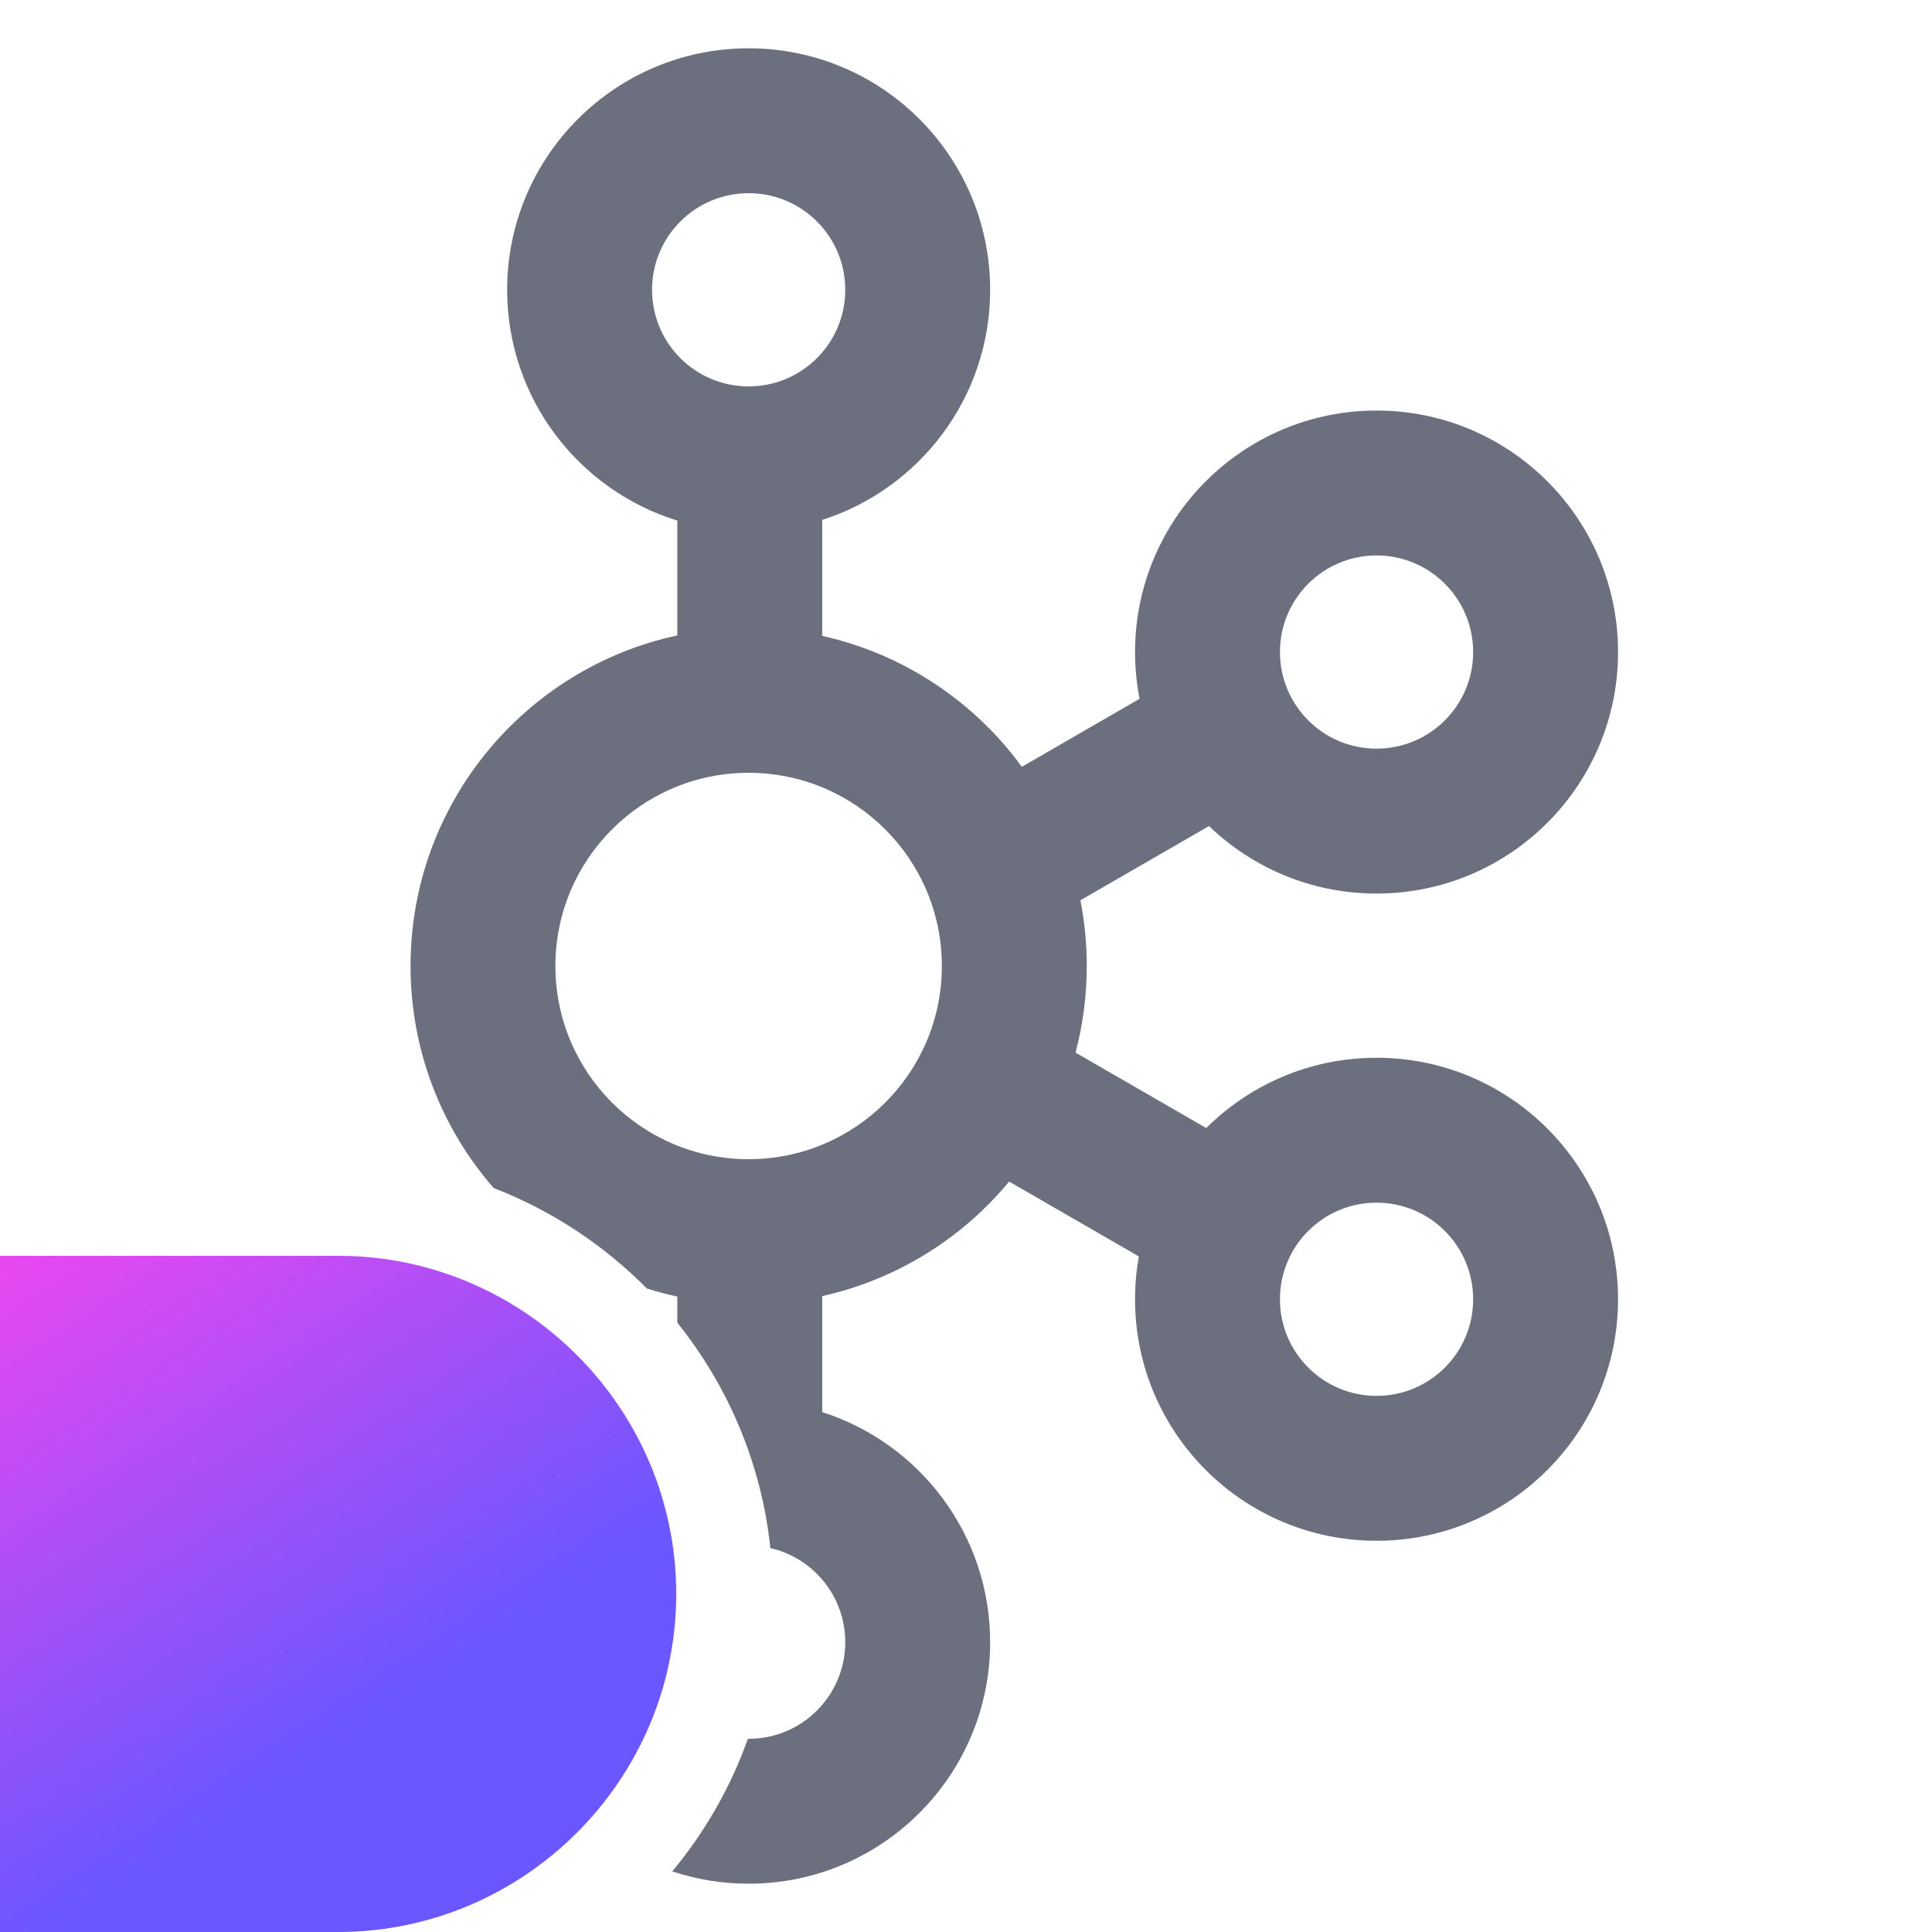
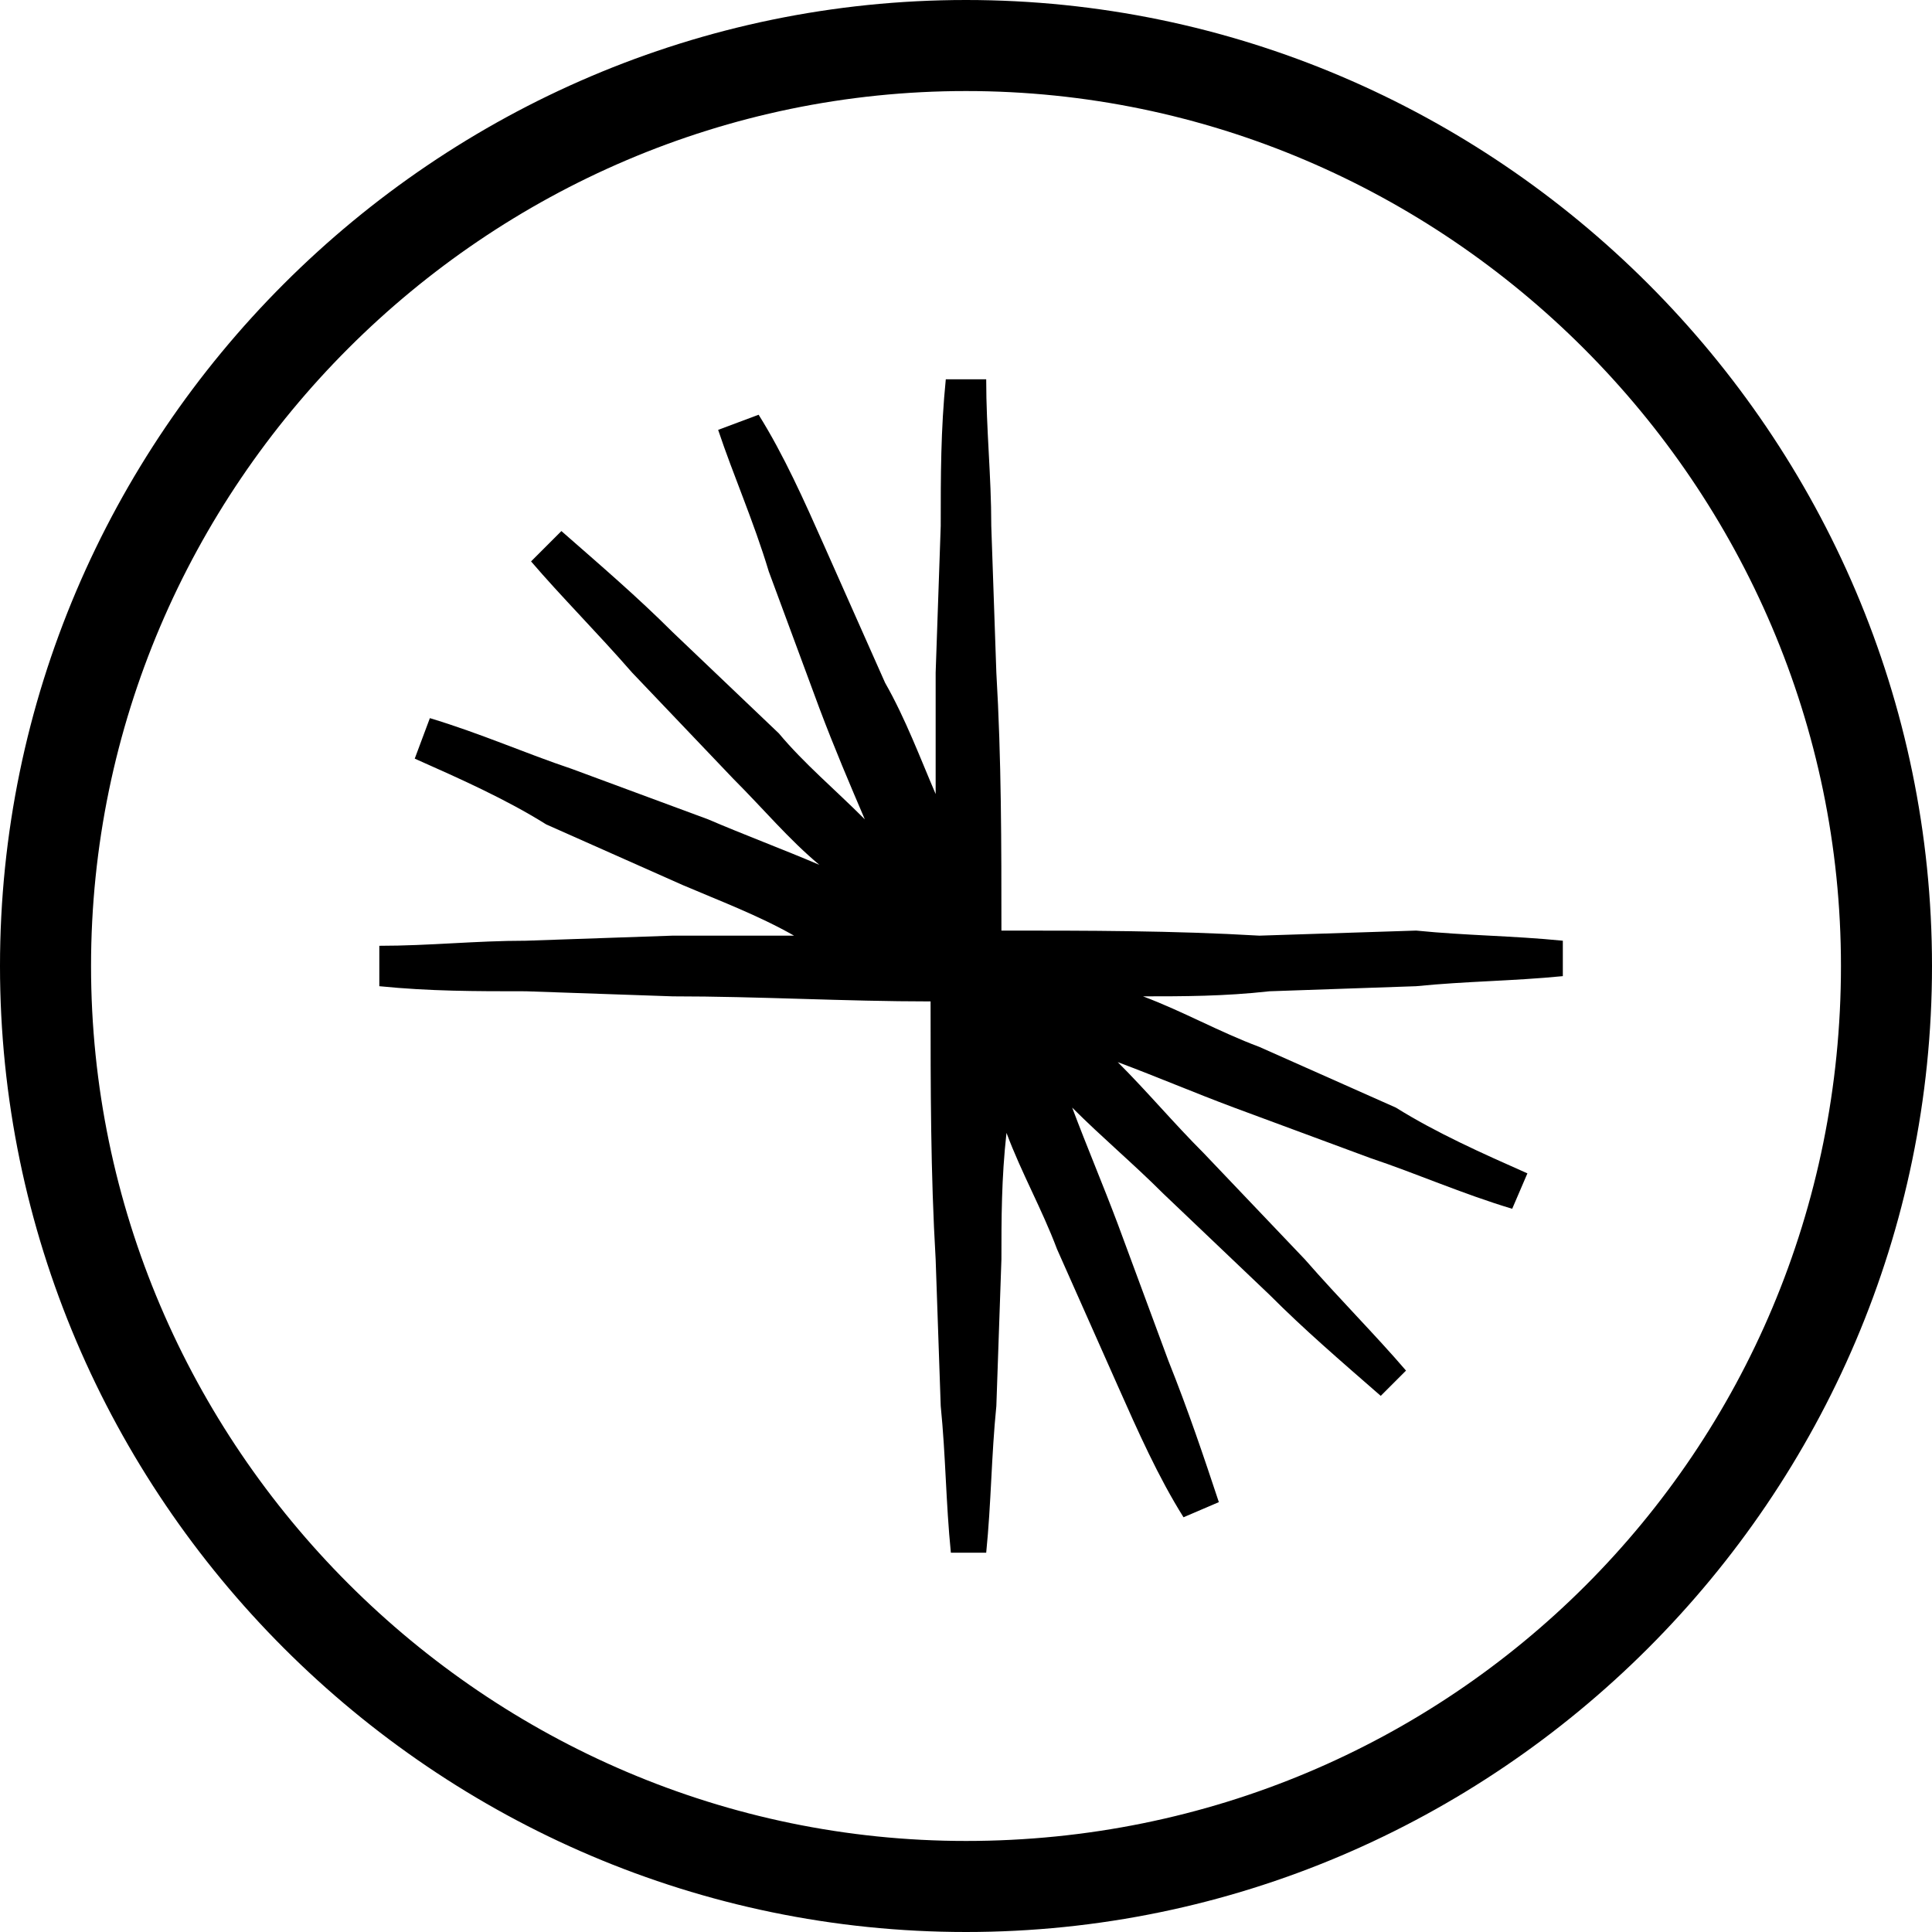
- <svg xmlns="http://www.w3.org/2000/svg" width="40" height="40" viewBox="0 0 40 40" fill="none">
-   <path fill-rule="evenodd" clip-rule="evenodd" d="M7 26H0V40H6.999H7C10.85 40 14 36.85 14 33C14 29.15 10.85 26 7 26" fill="url(#paint0_linear_3419_102)" />
-   <path fill-rule="evenodd" clip-rule="evenodd" d="M17.023 10.764C19.04 10.119 20.5 8.23 20.5 6C20.5 3.239 18.261 1 15.5 1C12.739 1 10.5 3.239 10.5 6C10.5 8.247 11.983 10.149 14.023 10.778V13.156C10.867 13.834 8.5 16.641 8.5 20C8.5 21.76 9.15 23.368 10.222 24.598C11.424 25.062 12.502 25.777 13.393 26.677C13.599 26.742 13.81 26.798 14.023 26.844V27.385C15.072 28.693 15.765 30.299 15.95 32.051C16.838 32.255 17.5 33.05 17.5 34C17.5 35.105 16.605 36 15.5 36C15.495 36 15.489 36 15.484 36C15.125 37.009 14.591 37.936 13.918 38.745C14.415 38.91 14.947 39 15.5 39C18.261 39 20.5 36.761 20.5 34C20.5 31.77 19.04 29.881 17.023 29.236V26.834C18.567 26.491 19.919 25.639 20.893 24.463L23.578 26.013C23.527 26.301 23.5 26.597 23.5 26.9C23.5 29.661 25.739 31.9 28.5 31.9C31.261 31.9 33.5 29.661 33.5 26.9C33.5 24.139 31.261 21.9 28.5 21.9C27.124 21.9 25.878 22.456 24.974 23.355L22.268 21.793C22.419 21.221 22.5 20.62 22.5 20C22.5 19.535 22.455 19.08 22.368 18.64L25.032 17.102C25.931 17.968 27.153 18.5 28.5 18.5C31.261 18.5 33.5 16.262 33.5 13.5C33.5 10.739 31.261 8.5 28.5 8.5C25.739 8.5 23.5 10.739 23.5 13.5C23.5 13.831 23.532 14.155 23.594 14.468L21.156 15.876C20.17 14.525 18.711 13.541 17.023 13.166V10.764ZM17.5 6C17.5 7.105 16.605 8 15.5 8C14.395 8 13.5 7.105 13.5 6C13.5 4.895 14.395 4 15.5 4C16.605 4 17.5 4.895 17.5 6ZM15.499 24C17.709 24 19.5 22.209 19.5 20C19.5 17.791 17.709 16 15.499 16C13.29 16 11.499 17.791 11.499 20C11.499 22.209 13.29 24 15.499 24ZM30.5 26.9C30.5 28.005 29.605 28.9 28.5 28.9C27.395 28.9 26.5 28.005 26.5 26.9C26.5 25.795 27.395 24.9 28.5 24.9C29.605 24.9 30.5 25.795 30.5 26.9ZM28.5 15.5C29.605 15.5 30.5 14.605 30.5 13.5C30.5 12.395 29.605 11.5 28.5 11.5C27.395 11.5 26.5 12.395 26.5 13.5C26.5 14.605 27.395 15.5 28.5 15.5Z" fill="#6C707E" />
-   <defs>
-     <linearGradient id="paint0_linear_3419_102" x1="-6.799" y1="27.963" x2="1.052" y2="39.86" gradientUnits="userSpaceOnUse">
-       <stop stop-color="#FF45ED" />
-       <stop offset="1" stop-color="#6B57FF" />
-     </linearGradient>
-   </defs>
+ <svg xmlns="http://www.w3.org/2000/svg" width="40" height="40" viewBox="0 0 24 24" fill="none">
+   <path d="M15.644 11.623C14.576 11.56 13.508 11.56 12.44 11.56C12.44 10.492 12.44 9.424 12.377 8.356L12.314 6.534C12.314 5.906 12.251 5.34 12.251 4.712H11.749C11.686 5.34 11.686 5.906 11.686 6.534L11.623 8.356C11.623 8.859 11.623 9.361 11.623 9.864C11.434 9.424 11.246 8.921 10.995 8.482L10.241 6.785C9.99 6.22 9.738 5.654 9.424 5.152L8.921 5.34C9.11 5.906 9.361 6.471 9.55 7.099L10.178 8.796C10.367 9.298 10.555 9.738 10.743 10.178C10.367 9.801 9.99 9.487 9.675 9.11L8.356 7.853C7.916 7.414 7.476 7.037 6.974 6.597L6.597 6.974C6.974 7.414 7.414 7.853 7.853 8.356L9.11 9.675C9.487 10.052 9.801 10.429 10.178 10.743C9.738 10.555 9.236 10.367 8.796 10.178L7.099 9.55C6.534 9.361 5.969 9.11 5.34 8.921L5.152 9.424C5.717 9.675 6.283 9.927 6.785 10.241L8.482 10.995C8.921 11.183 9.424 11.372 9.864 11.623C9.361 11.623 8.859 11.623 8.356 11.623L6.534 11.686C5.906 11.686 5.34 11.749 4.712 11.749V12.251C5.34 12.314 5.906 12.314 6.534 12.314L8.356 12.377C9.424 12.377 10.492 12.44 11.56 12.44C11.56 13.508 11.56 14.576 11.623 15.644L11.686 17.466C11.749 18.094 11.749 18.66 11.812 19.288H12.251C12.314 18.66 12.314 18.094 12.377 17.466L12.44 15.644C12.44 15.141 12.44 14.639 12.503 14.073C12.691 14.576 12.942 15.016 13.131 15.518L13.885 17.215C14.136 17.78 14.387 18.346 14.702 18.848L15.141 18.66C14.953 18.094 14.764 17.529 14.513 16.901L13.885 15.204C13.696 14.702 13.508 14.262 13.319 13.759C13.696 14.136 14.073 14.45 14.45 14.827L15.77 16.084C16.209 16.524 16.649 16.901 17.152 17.34L17.466 17.026C17.089 16.586 16.649 16.147 16.209 15.644L14.953 14.325C14.576 13.948 14.262 13.571 13.885 13.194C14.387 13.382 14.827 13.571 15.33 13.759L17.026 14.387C17.592 14.576 18.157 14.827 18.785 15.016L18.974 14.576C18.408 14.325 17.843 14.073 17.34 13.759L15.644 13.005C15.141 12.817 14.702 12.566 14.199 12.377C14.702 12.377 15.204 12.377 15.77 12.314L17.592 12.251C18.22 12.188 18.785 12.188 19.414 12.126V11.686C18.785 11.623 18.22 11.623 17.592 11.56L15.644 11.623Z" fill="#000000" />
+   <path d="M12 0C5.403 0 0 5.403 0 12C0 18.597 5.403 24 12 24C18.597 24 24 18.597 24 12C24 5.403 18.597 0 12 0ZM12 22.869C6.031 22.869 1.131 17.969 1.131 12C1.131 6.031 6.031 1.131 12 1.131C17.969 1.131 22.869 6.031 22.869 12C22.869 18.031 18.031 22.869 12 22.869Z" fill="#000000" />
</svg>
